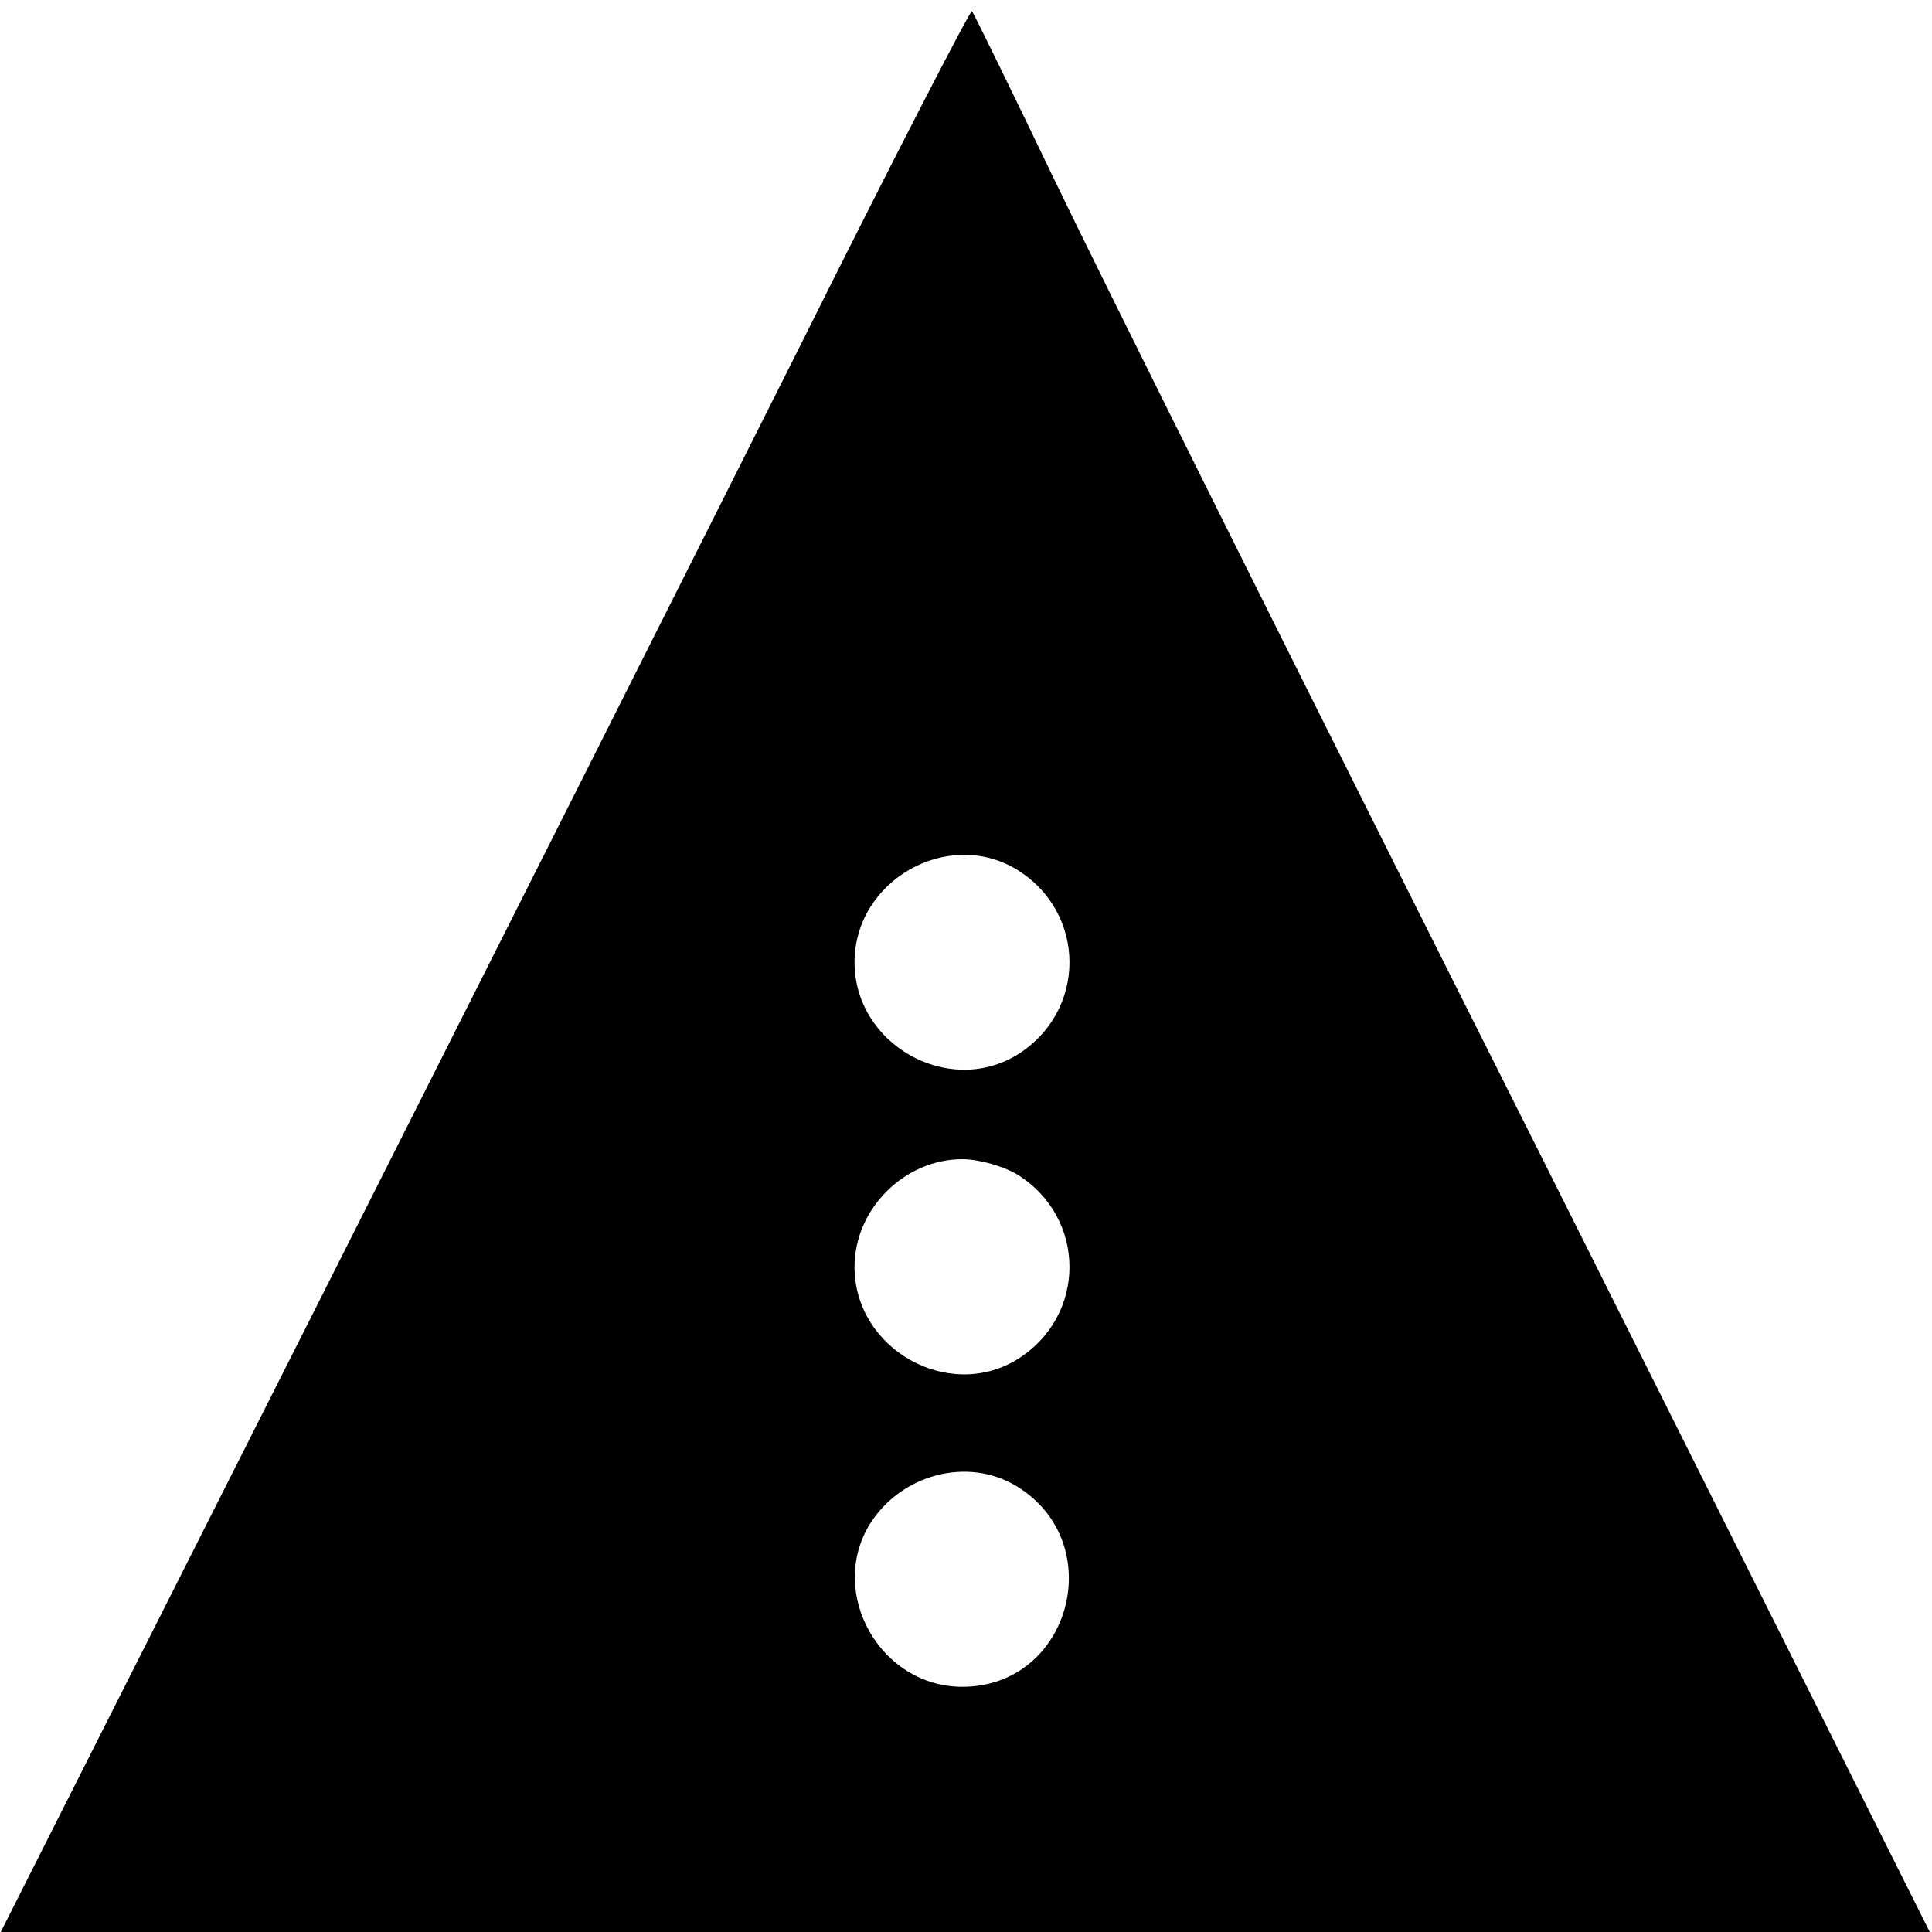
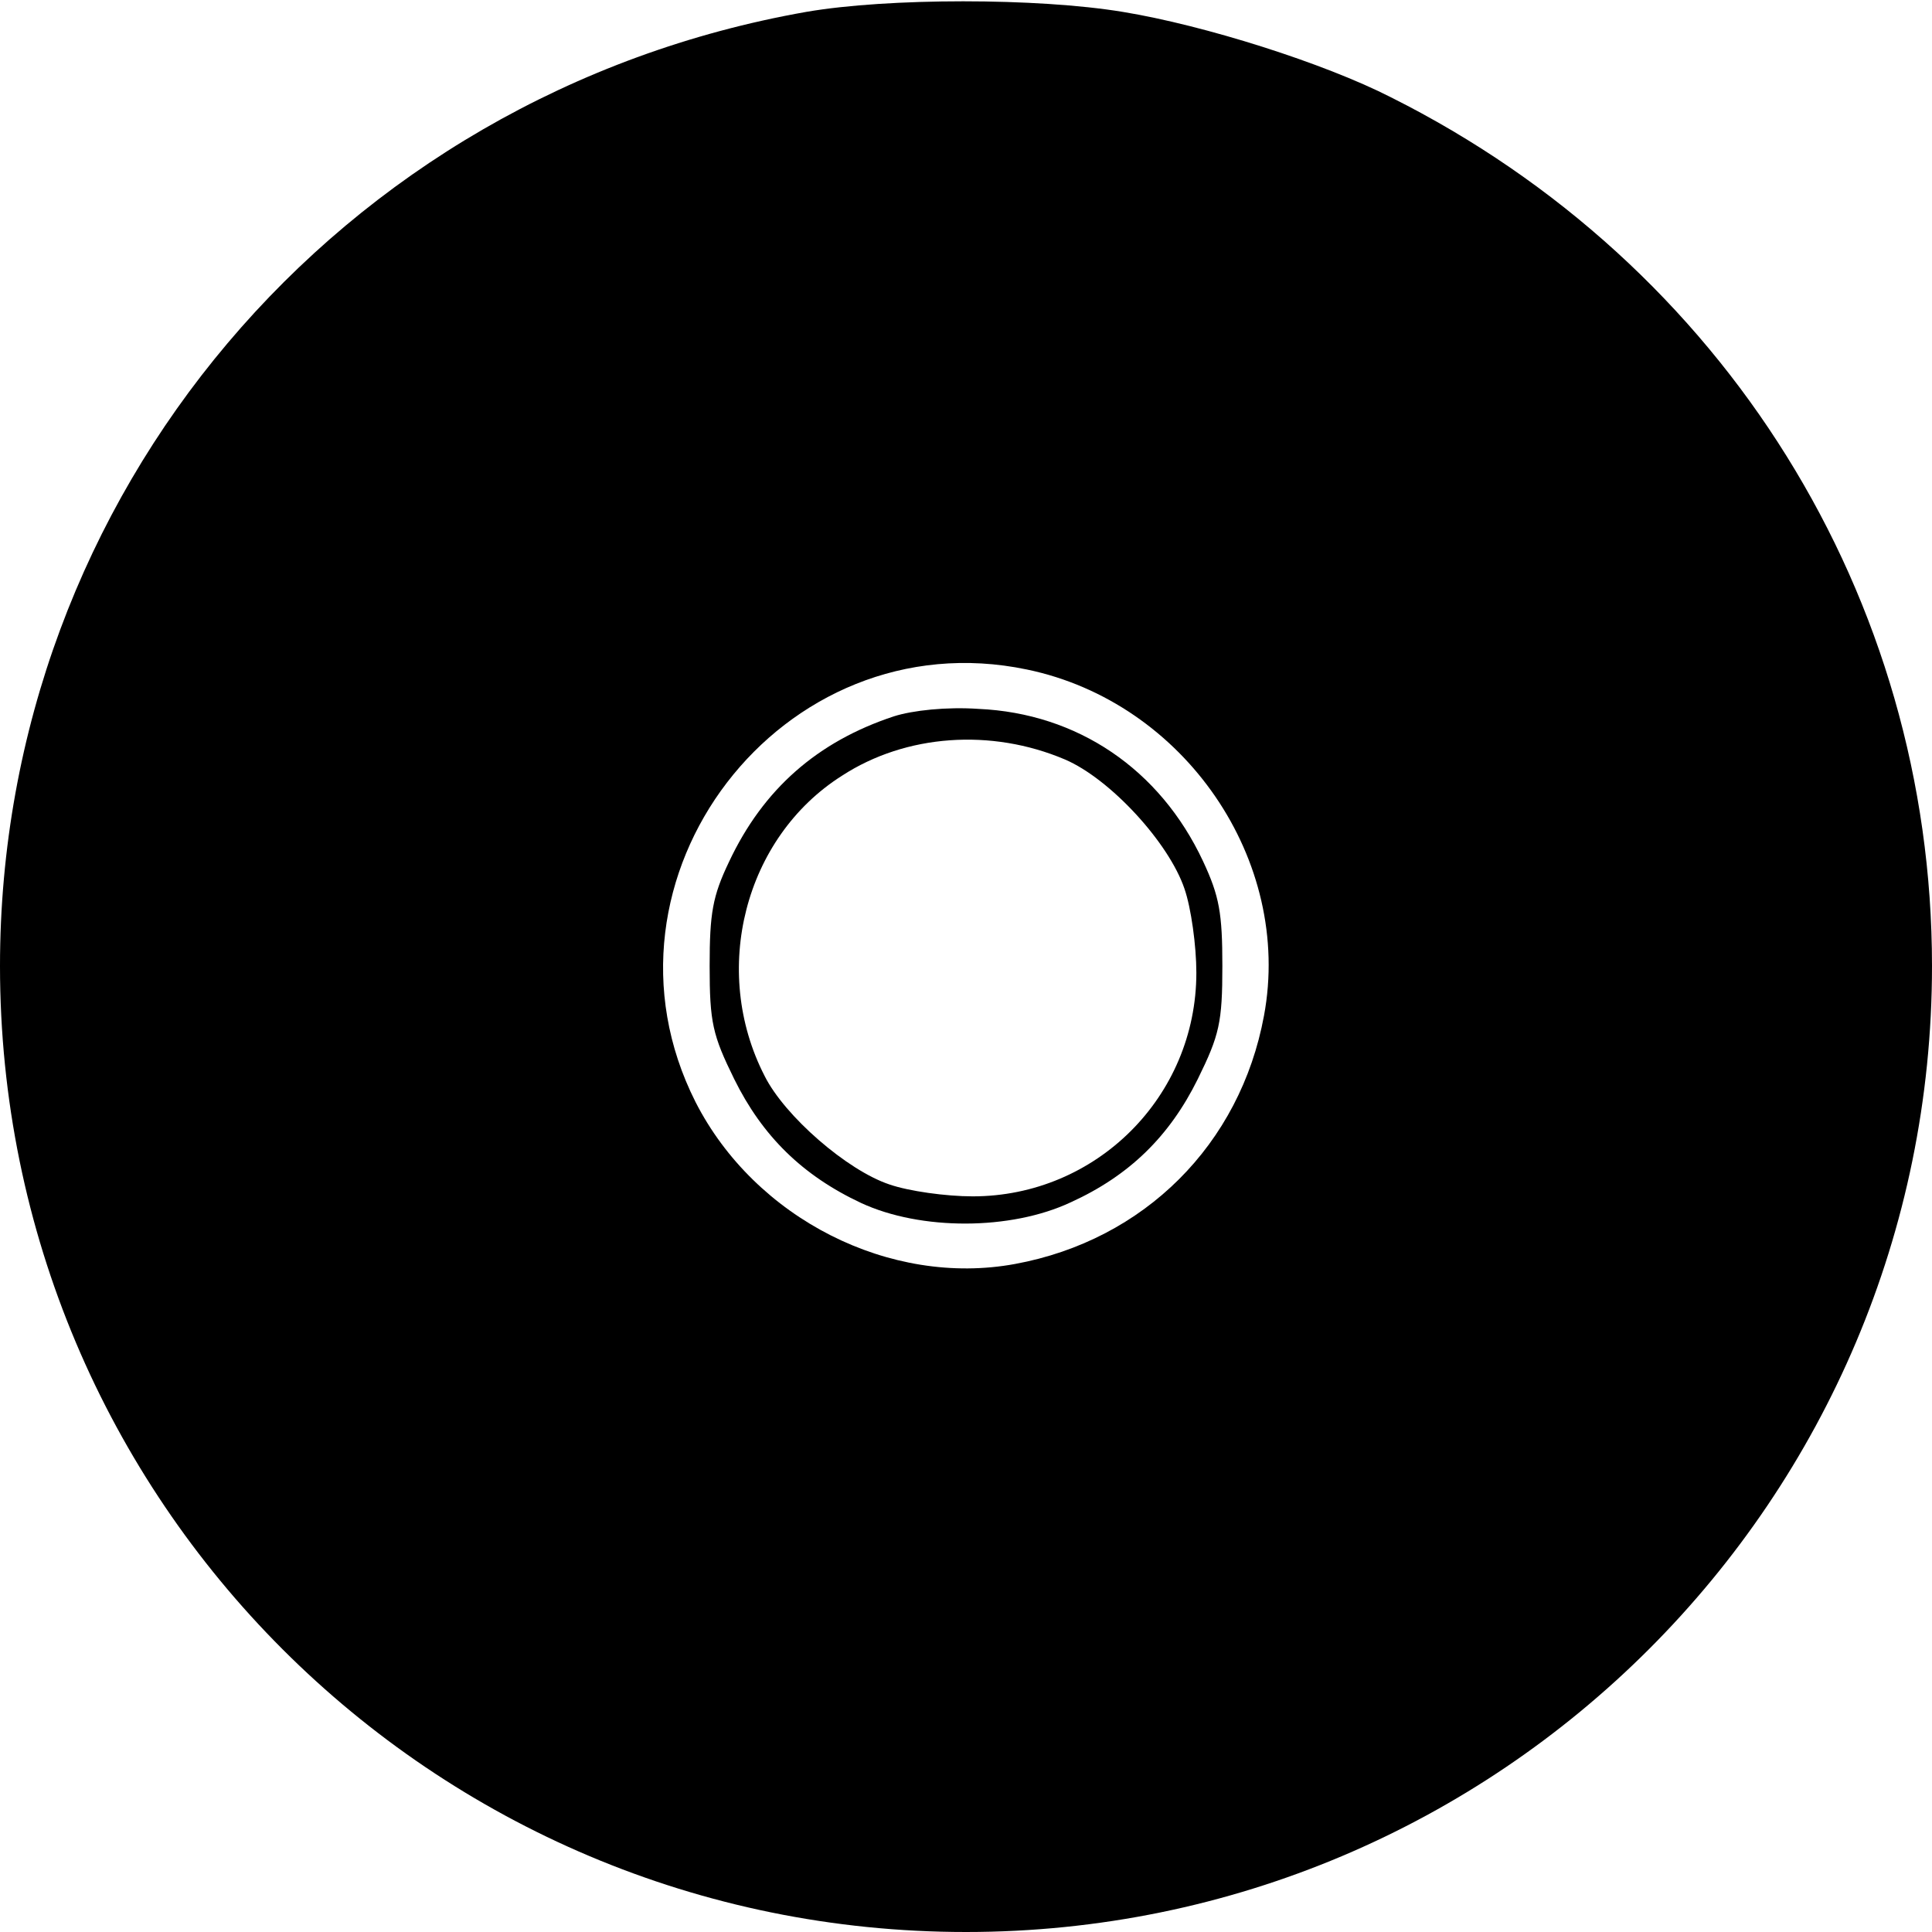
- <svg xmlns="http://www.w3.org/2000/svg" version="1.0" width="260pt" height="260pt" viewBox="0 0 260 260" preserveAspectRatio="xMidYMid meet">
-   <g transform="translate(0,260) scale(0.1,-0.1)" fill="#000000" stroke="none">
-     <path d="M1078 2137 c-125 -249 -418 -831 -652 -1295 l-425 -842 1298 0 1298 0 -535 1068 c-295 587 -584 1167 -643 1290 -59 123 -109 225 -111 227 -2 2 -106 -199 -230 -448z m290 -707 c95 -58 95 -192 0 -250 -93 -56 -218 15 -218 125 0 110 125 181 218 125z m0 -410 c95 -58 95 -192 0 -250 -93 -56 -218 15 -218 125 0 78 67 145 145 145 22 0 54 -9 73 -20z m0 -420 c125 -76 73 -270 -73 -270 -110 0 -181 125 -125 218 42 68 132 92 198 52z" />
-   </g>
+ <svg xmlns="http://www.w3.org/2000/svg" version="1" width="346.667" height="346.667" viewBox="0 0 260 260">
+   <path d="M108.5 1.6C45.5 12.7 0 66.6 0 130c0 71.9 58.1 130 130 130 71.8 0 130-58.2 130-130 0-49.6-27.9-94.4-72.8-116.9-9-4.6-25.1-9.7-36.1-11.5-11.5-1.9-31.6-1.9-42.6 0zm29.7 88.5c21.2 4.4 35.8 25.7 31.9 46.6-3.2 17.3-16.1 30.2-33.5 33.4-16.8 3.1-35-6.1-43-21.8-15.2-30.1 11.6-65.1 44.6-58.2z" />
+   <path d="M120.3 96.4c-10.3 3.4-17.6 9.8-22.2 19.6-2.2 4.6-2.6 6.9-2.6 14 0 7.6.4 9.3 3.3 15.2 3.8 7.7 9.2 13 17.1 16.7 8 3.7 20.1 3.7 28.2-.1 7.9-3.6 13.3-8.9 17.1-16.6 2.9-5.9 3.3-7.6 3.3-15.2 0-7.1-.4-9.4-2.6-14.1-5.8-12.4-16.9-19.9-30.2-20.5-4.3-.3-8.9.2-11.4 1zm23 5.8c6.1 2.6 14 11.2 16.1 17.4.9 2.6 1.6 7.7 1.6 11.3 0 16.7-13.5 30.1-30.1 30.1-3.6 0-8.6-.7-11.2-1.6-5.7-1.9-14.1-9.2-16.8-14.6-7.3-14.2-2.7-32.1 10.4-40.4 8.6-5.6 20.1-6.4 30-2.2z" />
</svg>
